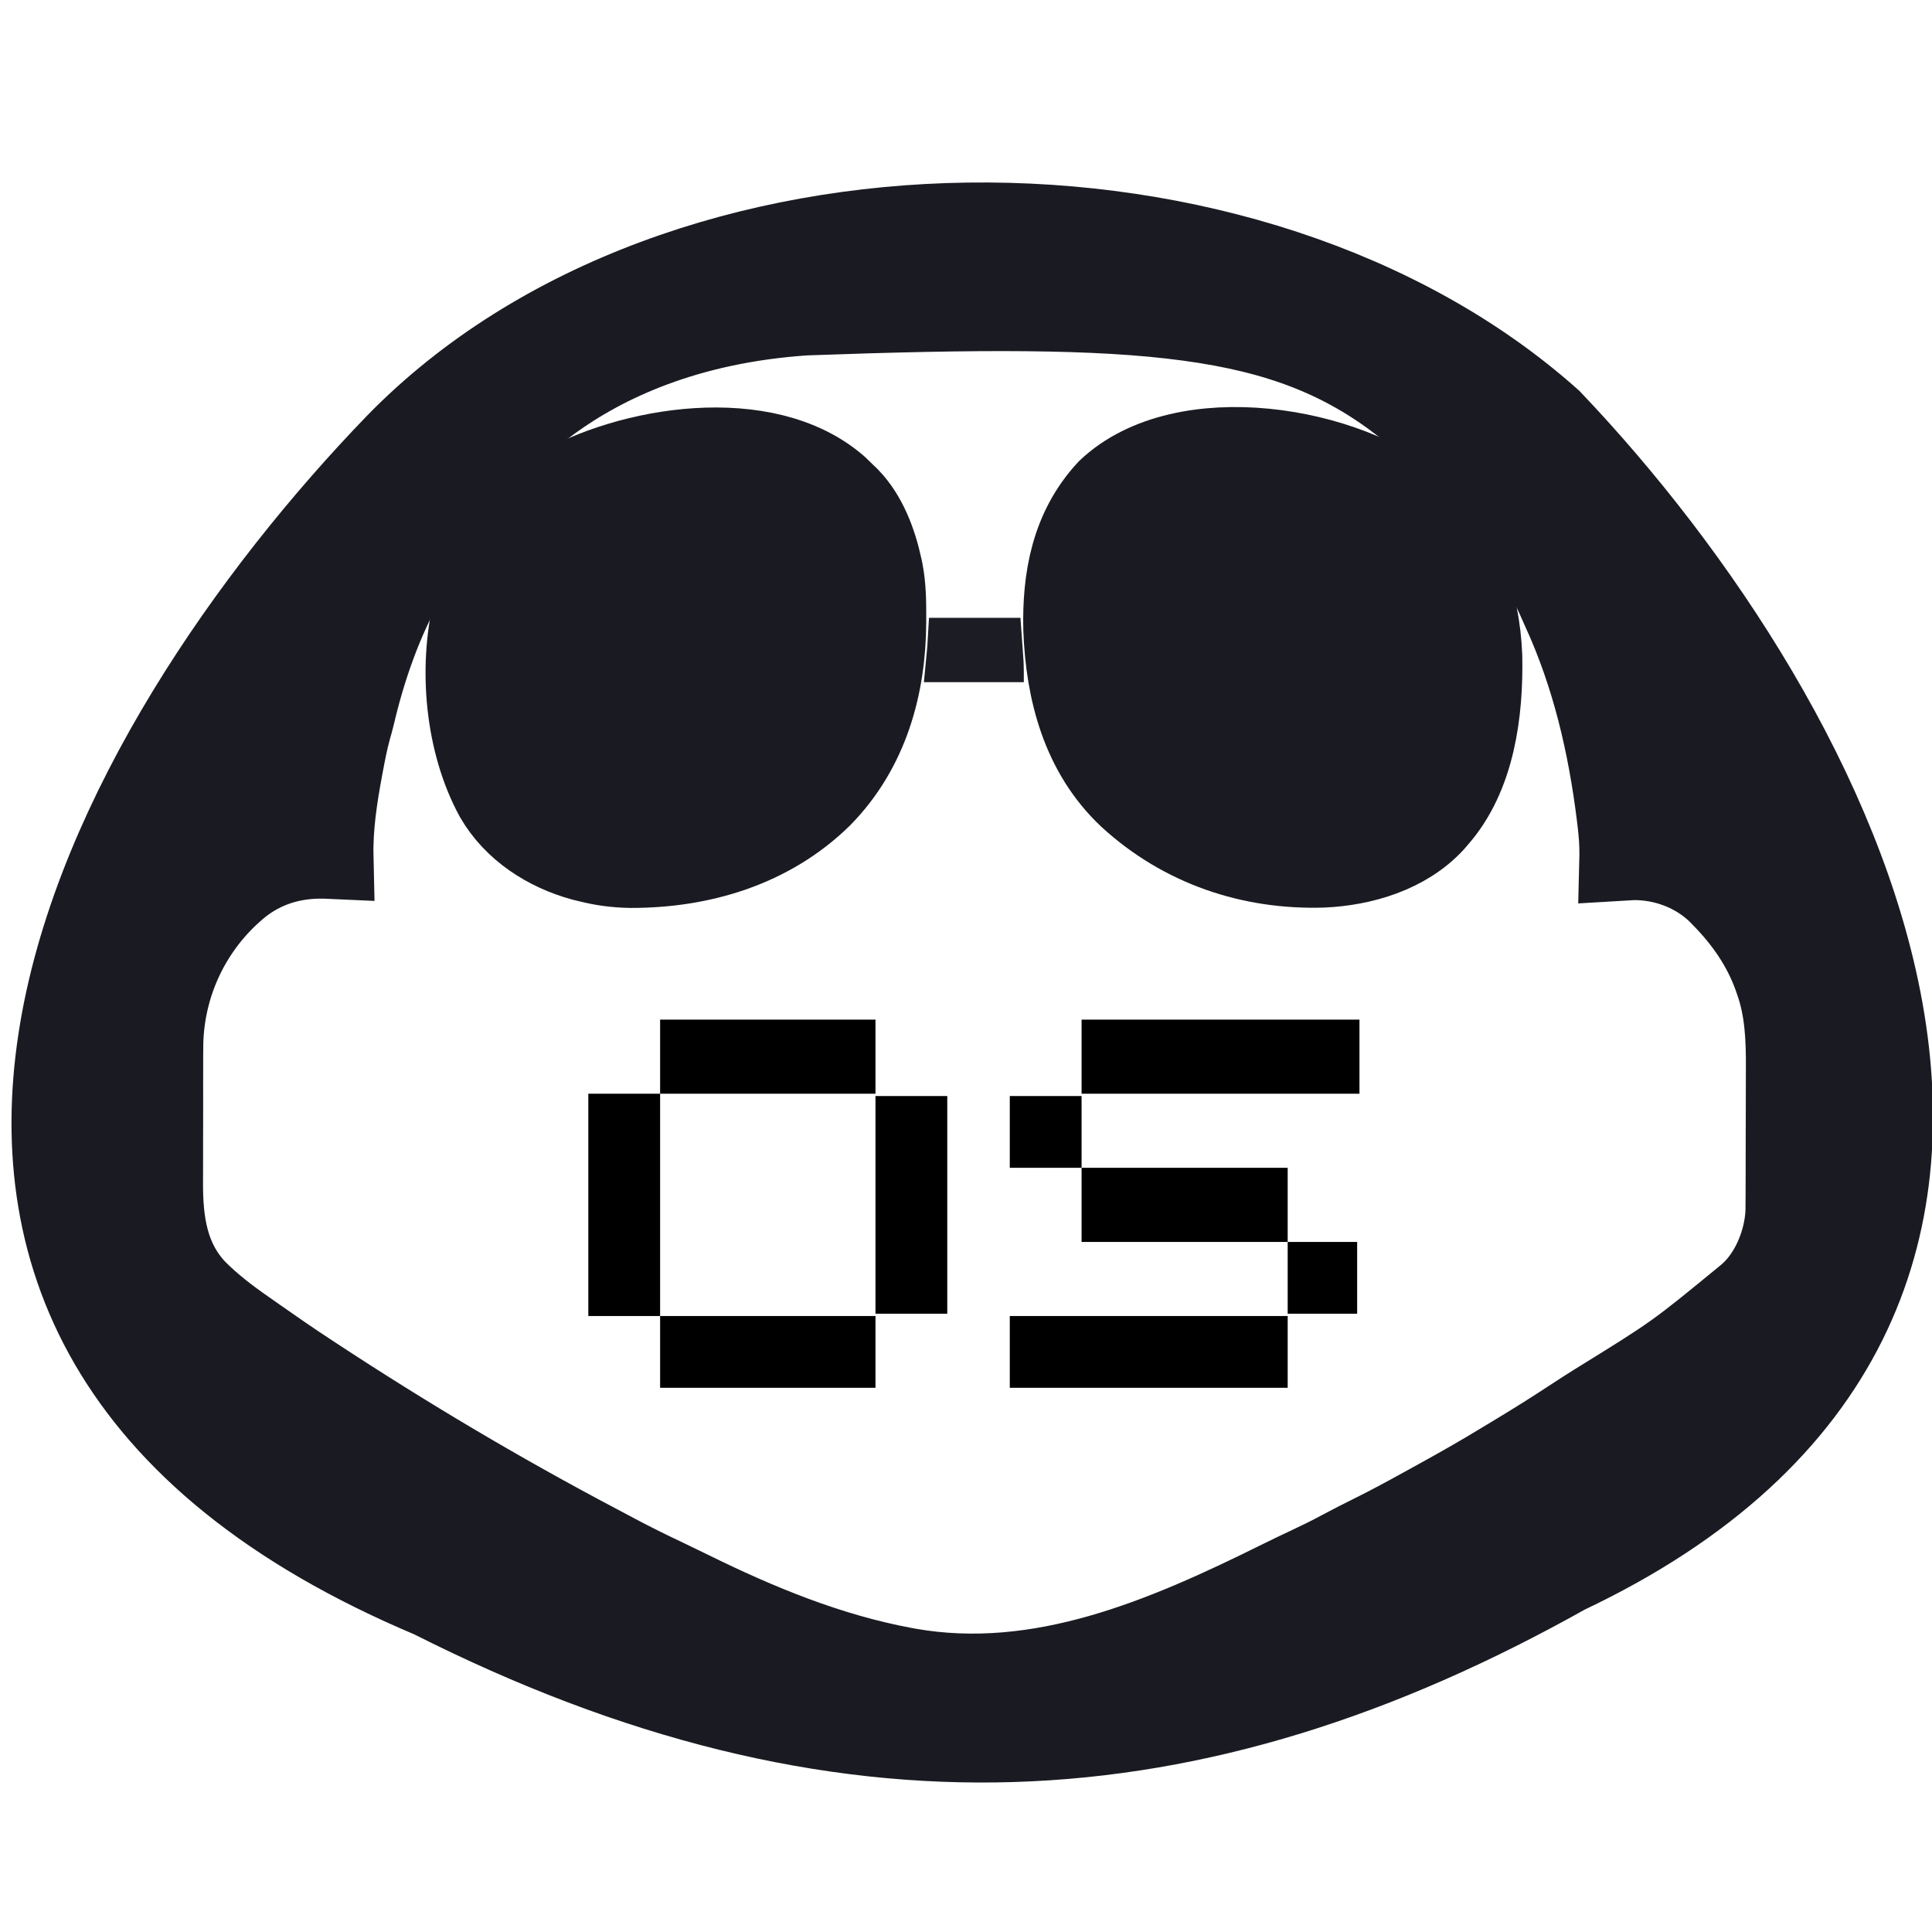
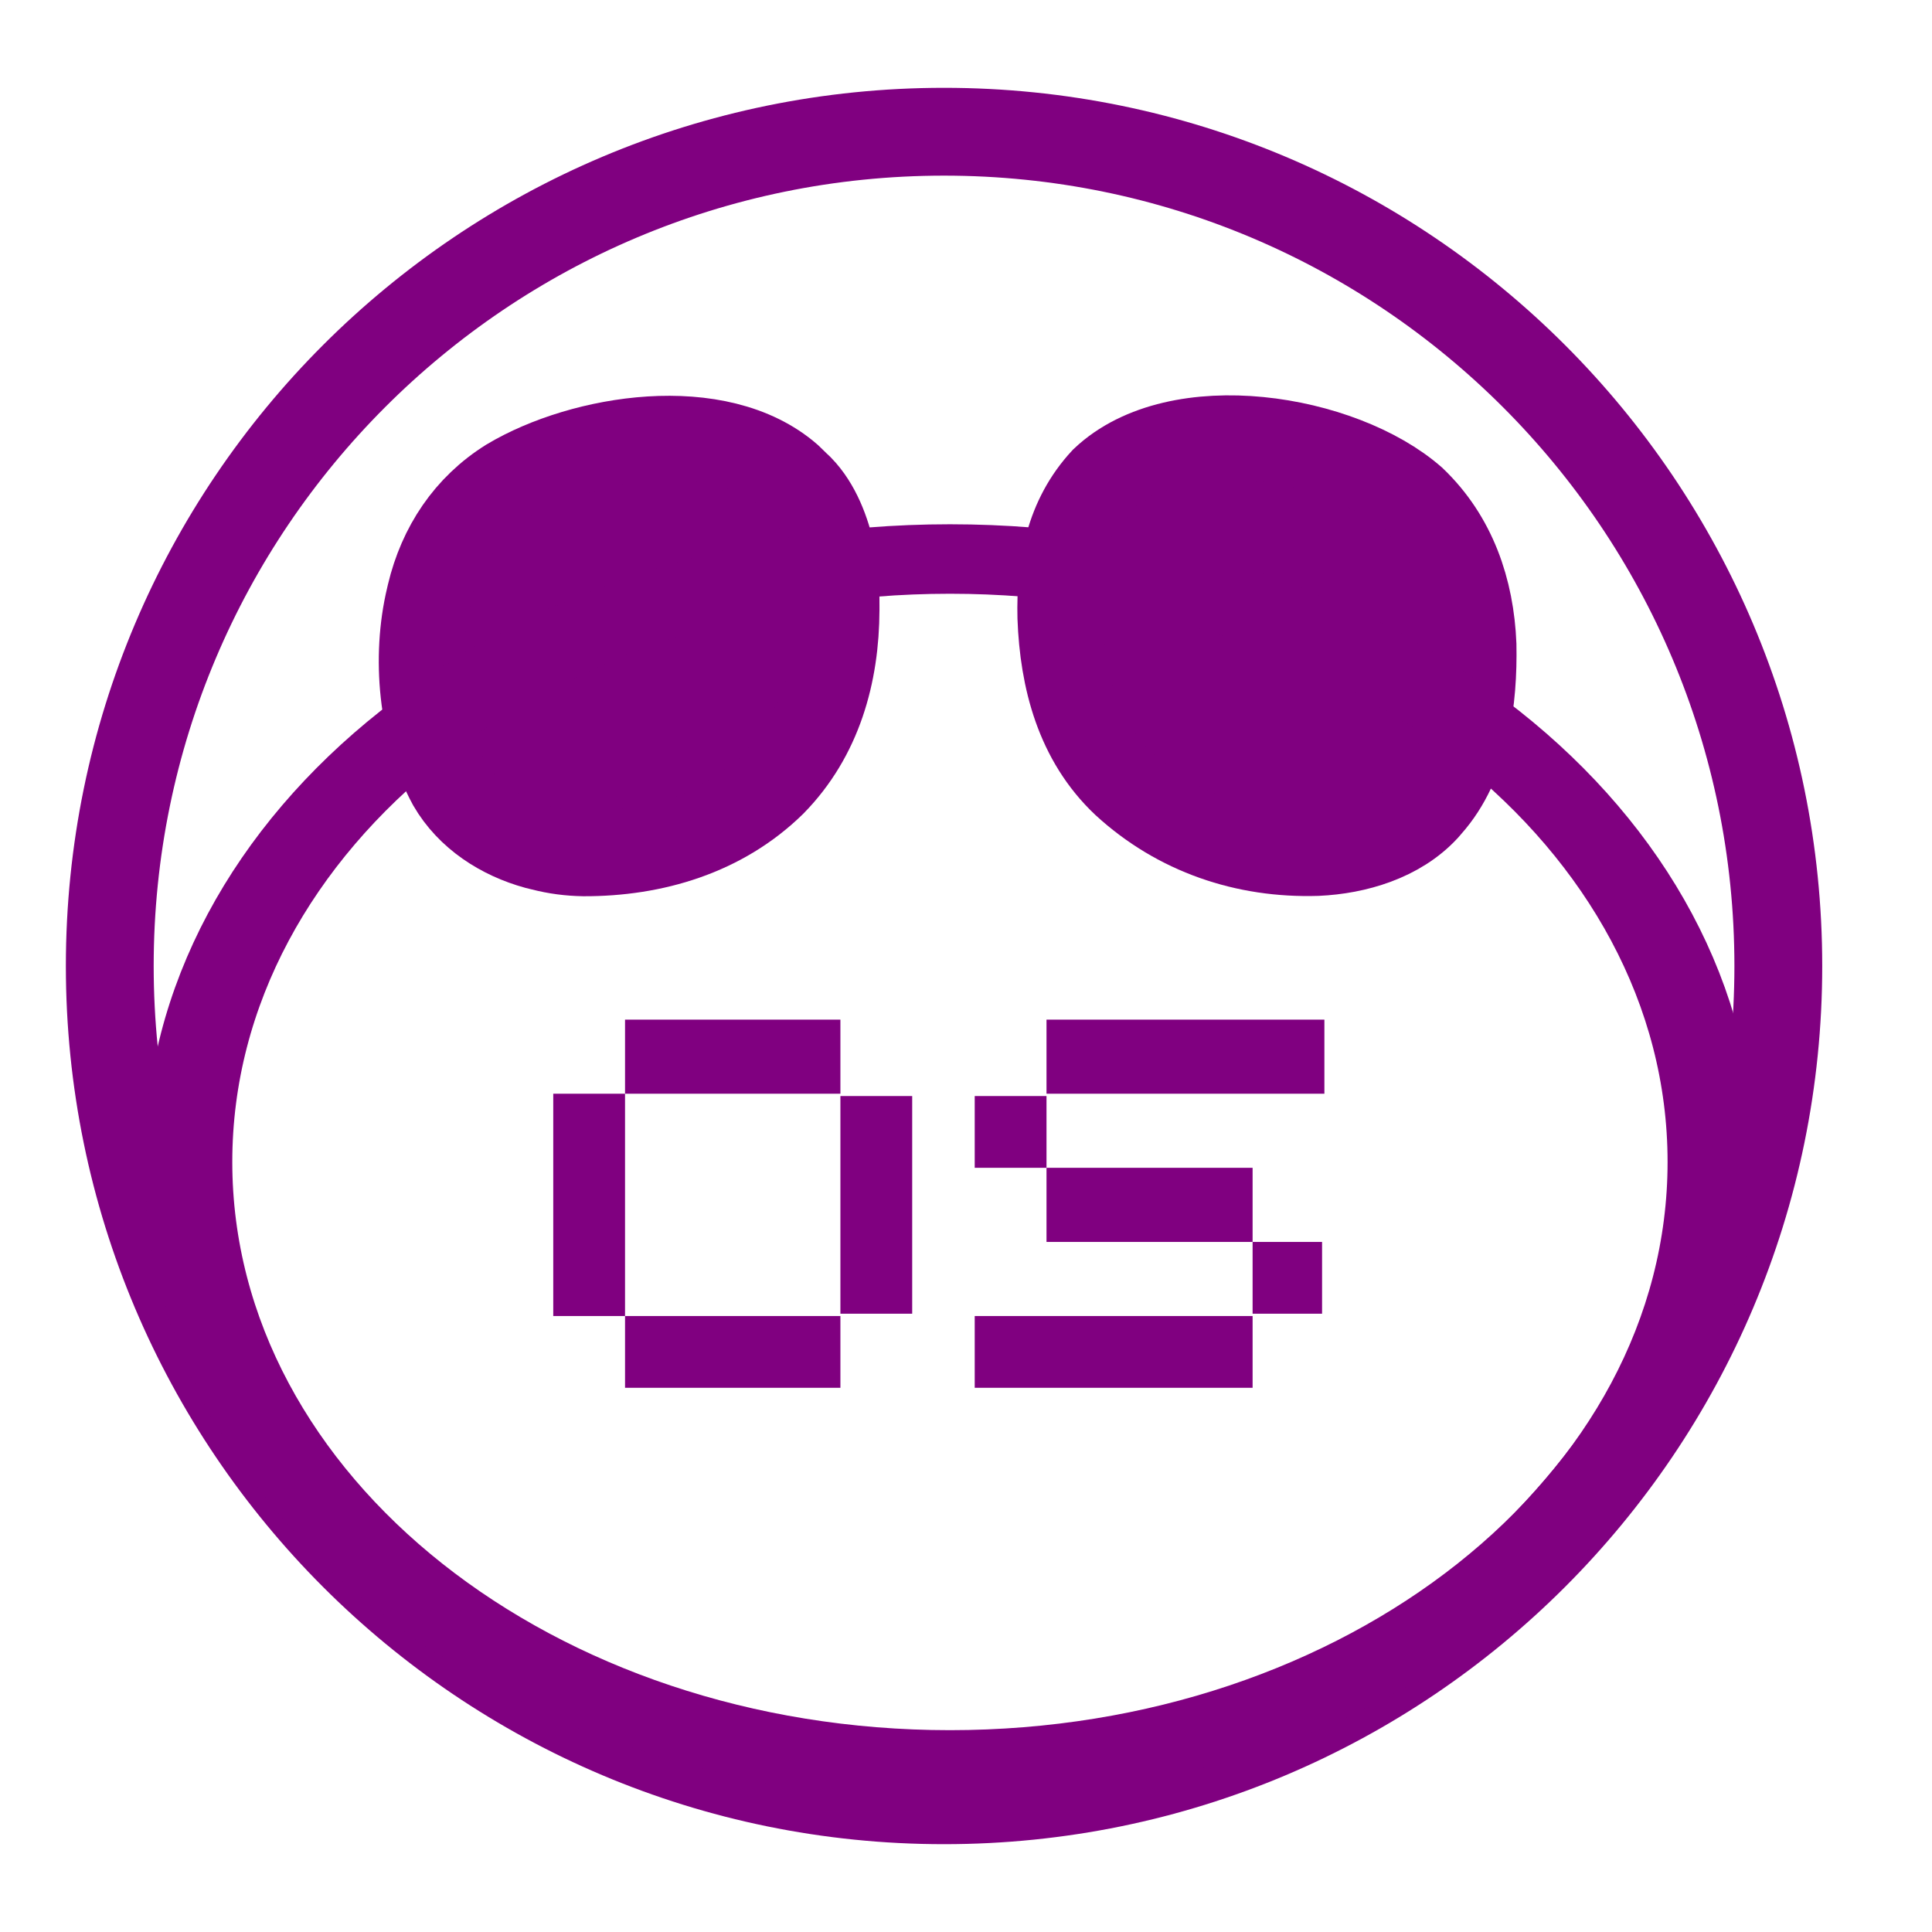
<svg xmlns="http://www.w3.org/2000/svg" version="1.1" width="400" height="400" viewBox="-15 -20 440 440" preserveAspectRatio="xMinYMin meet">
  <rect id="svgEditorBackground" x="-20" y="-20" width="440" height="440" style="fill:none;stroke:none" />
-   <path d="M171.101,171.101C337.92,0,675.84,0,851.613,156.95C1024,337.92,1197.285,677.143,860.7,836.405C641.053,959.676,433.067,972.541,191.537,850.523C-192.829,688.686,0,348.16,171.101,171.101ZM411.979,93.069C270.563,102.51,217.661,186.395,214,191C213.089,192.099,212.176,193.197,211.262,194.293C198.539,209.661,187.875,226.475,178.18,243.886C177.124,245.779,176.047,247.658,174.965,249.535C160.836,274.805,151.145,302.542,144.576,330.662C143.957,333.173,143.257,335.653,142.551,338.141C140.665,344.999,139.308,351.95,138,358.938C137.87,359.626,137.741,360.314,137.607,361.023C134.35,378.454,131.597,396.229,132,414C130.958,413.954,129.917,413.907,128.844,413.859C107.805,413.206,88.648,419.547,73,434C72.121,434.799,71.242,435.598,70.336,436.422C46.335,459.274,32.526,490.272,31.522,523.37C31.425,529.093,31.419,534.815,31.434,540.539C31.428,543.042,31.422,545.545,31.415,548.047C31.404,553.256,31.409,558.465,31.424,563.674C31.441,570.298,31.417,576.921,31.382,583.545C31.36,588.702,31.362,593.858,31.37,599.014C31.371,601.455,31.364,603.895,31.349,606.335C31.225,630.293,34.473,652.746,51.587,670.72C60.547,679.729,70.537,687.348,80.954,694.577C83.245,696.17,85.525,697.778,87.805,699.387C97.772,706.411,107.806,713.309,118,720C118.931,720.612,119.861,721.224,120.82,721.855C175.259,757.65,231.036,790.776,288.657,821.177C292.255,823.076,295.848,824.985,299.434,826.906C309.361,832.212,319.433,837.148,329.609,841.957C334.182,844.122,338.729,846.334,343.266,848.574C383.67,868.49,425.524,885.72,470,894C470.894,894.167,471.787,894.333,472.708,894.505C550.814,908.278,624.435,876.459,692.802,842.538C698.547,839.695,704.329,836.936,710.129,834.207C716.311,831.297,722.429,828.319,728.438,825.062C734.845,821.639,741.298,818.339,747.812,815.125C757.677,810.234,767.339,805.006,776.972,799.674C780.209,797.885,783.45,796.104,786.691,794.324C799.442,787.303,812.064,780.125,824.484,772.533C827.161,770.902,829.847,769.286,832.535,767.672C843.388,761.137,854.089,754.414,864.673,747.452C869.678,744.161,874.701,740.914,879.788,737.751C926.618,708.805,926.618,708.805,969,674C969.632,673.432,970.263,672.863,970.914,672.277C983.736,660.33,991.36,641.082,992.099,623.678C992.144,620.952,992.158,618.227,992.161,615.501C992.166,614.467,992.171,613.434,992.176,612.369C992.191,608.959,992.198,605.55,992.203,602.141C992.207,600.382,992.207,600.382,992.212,598.588C992.227,592.374,992.236,586.16,992.24,579.946C992.246,573.575,992.27,567.204,992.298,560.833C992.317,555.895,992.322,550.956,992.324,546.018C992.327,543.672,992.334,541.327,992.348,538.981C992.44,521.346,991.769,504.046,985.812,487.25C985.511,486.379,985.21,485.507,984.9,484.609C978.376,466.38,967.532,450.745,954,437C953.21,436.185,952.42,435.371,951.605,434.531C938.167,421.516,919.461,414.502,900.812,414.688C898.541,414.766,896.269,414.859,894,415C894.014,414.414,894.028,413.829,894.042,413.226C894.13,406.487,893.61,399.938,892.812,393.25C892.679,392.128,892.545,391.006,892.407,389.85C887.231,347.977,877.671,306.781,860.044,268.286C859.047,266.103,858.08,263.909,857.117,261.711C846.551,237.979,831.796,215.683,815.337,195.63C814.462,194.563,813.593,193.493,812.729,192.417C805.826,183.837,798.195,175.988,790.438,168.188C789.955,167.699,789.472,167.211,788.974,166.708C782.333,160.011,775.427,153.82,768,148C766.796,147.054,766.796,147.054,765.568,146.088C695.238,91.413,613.995,85.776,411.979,93.069Z" fill="#1A1B22" stroke="#1A1B22" stroke-width="50" transform="matrix(0.385701 0 0 0.385701 9.50631 15.4056)" />
-   <path d="M0 0 C1.578 1.505 3.142 3.025 4.688 4.562 C5.301 5.141 5.915 5.72 6.547 6.316 C16.918 16.949 22.584 32.293 25.688 46.562 C25.964 47.828 25.964 47.828 26.245 49.12 C27.988 58.169 28.086 67.132 28.062 76.312 C28.062 77.127 28.061 77.941 28.061 78.779 C27.944 116.846 17.652 153.674 -9.5 181.375 C-39.539 210.895 -80.233 222.971 -121.545 222.867 C-130.113 222.724 -138.007 221.692 -146.312 219.562 C-147.402 219.296 -148.491 219.029 -149.613 218.754 C-170.323 213.064 -189.586 200.762 -200.496 181.91 C-217.826 150.104 -221.713 106.665 -213.312 71.562 C-213.152 70.864 -212.991 70.165 -212.825 69.445 C-206.146 41.421 -190.522 17.781 -165.984 2.488 C-122.161 -23.67 -41.928 -36.584 0 0 Z " fill="#1A1B22" stroke="#1A1B22" stroke-width="50" transform="matrix(0.385701 0 0 0.385701 175.478 91.1717)" />
-   <path d="M0 0 C23.968 22.821 34.436 53.559 35.77 86.168 C36.41 118.544 31.762 156.251 9.449 181.332 C8.856 182.019 8.263 182.706 7.652 183.414 C-8.525 200.939 -33.778 208.379 -56.936 209.441 C-99.35 210.779 -139.349 197.23 -170.77 168.402 C-198.175 142.59 -207.519 106.582 -208.867 70.004 C-209.567 39.951 -204.319 11.19 -183.301 -11.48 C-139.38 -53.11 -42.335 -37.019 0 0 Z " fill="#1A1B22" stroke="#1A1B22" stroke-width="50" transform="matrix(0.385701 0 0 0.385701 308.251 96.2747)" />
-   <path d="M0,0C39.6,0,79.2,0,120,0C120,10.56,120,21.12,120,32C80.4,32,40.8,32,0,32C0,21.44,0,10.88,0,0Z" transform="matrix(0.527396 0 0 0.527396 231.322 212.21)" style="fill:black" />
-   <path d="M0,0C39.6,0,79.2,0,120,0C120,10.23,120,20.46,120,31C80.4,31,40.8,31,0,31C0,20.77,0,10.54,0,0Z" transform="matrix(0.527396 0 0 0.527396 214.973 279.717)" style="fill:black" />
-   <path d="M0,0C10.23,0,20.46,0,31,0C31,31.68,31,63.36,31,96C20.77,96,10.54,96,0,96C0,64.32,0,32.64,0,0Z" transform="matrix(0.527396 0 0 0.527396 118.987 229.087)" style="fill:black" />
-   <path d="M0,0C30.69,0,61.38,0,93,0C93,10.56,93,21.12,93,32C62.31,32,31.62,32,0,32C0,21.44,0,10.88,0,0Z" transform="matrix(0.527396 0 0 0.527396 135.337 212.21)" style="fill:black" />
-   <path d="M0,0C10.23,0,20.46,0,31,0C31,31.02,31,62.04,31,94C20.77,94,10.54,94,0,94C0,62.98,0,31.96,0,0Z" transform="matrix(0.527396 0 0 0.527396 184.385 229.615)" style="fill:black" />
-   <path d="M0,0C30.69,0,61.38,0,93,0C93,10.23,93,20.46,93,31C62.31,31,31.62,31,0,31C0,20.77,0,10.54,0,0Z" transform="matrix(0.527396 0 0 0.527396 135.337 279.717)" style="fill:black" />
-   <path d="M0,0C29.37,0,58.74,0,89,0C89,10.56,89,21.12,89,32C59.63,32,30.26,32,0,32C0,21.44,0,10.88,0,0Z" transform="matrix(0.527396 0 0 0.527396 231.322 245.964)" style="fill:black" />
-   <path d="M0 0 C17.82 0 35.64 0 54 0 C54.495 6.899 54.495 6.899 55 13.938 C55.157 16.086 55.157 16.086 55.316 18.277 C55.398 19.432 55.479 20.587 55.562 21.777 C55.646 22.945 55.73 24.113 55.816 25.316 C56.027 29.539 56 33.772 56 38 C36.53 38 17.06 38 -3 38 C-2.01 27.605 -2.01 27.605 -1 17 C-0.67 11.39 -0.34 5.78 0 0 Z " fill="#1C1D24" transform="matrix(0.385701 0 0 0.385701 196.571 120.702)" />
-   <path d="M0,0C10.23,0,20.46,0,31,0C31,10.23,31,20.46,31,31C20.77,31,10.54,31,0,31C0,20.77,0,10.54,0,0Z" transform="matrix(0.527396 0 0 0.527396 214.973 229.615)" style="fill:black" />
-   <path d="M0,0C9.9,0,19.8,0,30,0C30,10.23,30,20.46,30,31C20.1,31,10.2,31,0,31C0,20.77,0,10.54,0,0Z" transform="matrix(0.527396 0 0 0.527396 278.26 262.84)" style="fill:black" />
+   <circle cx="200" cy="200" r="190" fill="none" stroke="purple" stroke-width="20" />
+   <path d="M-27.615,-6.904C-26.037,-5.399,-24.473,-3.879,-22.927,-2.341C-22.314,-1.762,-21.7,-1.184,-21.068,-0.587C-10.697,10.045,-5.03,25.39,-1.927,39.659C-1.651,40.925,-1.651,40.925,-1.37,42.216C0.373,51.265,0.471,60.228,0.448,69.409C0.447,70.223,0.447,71.037,0.446,71.876C0.33,109.943,-9.962,146.77,-37.115,174.471C-67.153,203.991,-107.848,216.067,-149.159,215.964C-157.728,215.821,-165.622,214.788,-173.927,212.659C-175.016,212.392,-176.106,212.125,-177.228,211.85C-197.938,206.161,-217.201,193.858,-228.111,175.006C-245.44,143.2,-249.327,99.761,-240.927,64.659C-240.766,63.96,-240.605,63.261,-240.439,62.542C-233.76,34.517,-218.137,10.877,-193.599,-4.415C-149.776,-30.573,-69.542,-43.488,-27.615,-6.904Z" fill="purple" stroke="purple" stroke-width="50" transform="matrix(0.385701 0 0 0.385701 175.478 91.1717)" />
+   <path d="M-3.452,-6.904C20.516,15.917,30.984,46.656,32.318,79.264C32.958,111.64,28.31,149.348,5.997,174.428C5.404,175.115,4.811,175.802,4.201,176.51C-11.977,194.036,-37.23,201.476,-60.388,202.538C-102.802,203.875,-142.801,190.326,-174.221,161.499C-201.627,135.687,-210.971,99.678,-212.319,63.1C-213.019,33.048,-207.771,4.286,-186.753,-18.384C-142.832,-60.014,-45.787,-43.923,-3.452,-6.904Z" fill="purple" stroke="purple" stroke-width="50" transform="matrix(0.385701 0 0 0.385701 308.251 96.2747)" />
+   <path d="M-15.147,0C24.453,0,64.053,0,104.853,0C104.853,10.56,104.853,21.12,104.853,32C65.253,32,25.653,32,-15.147,32C-15.147,21.44,-15.147,10.88,-15.147,0Z" transform="matrix(0.527396 0 0 0.527396 231.322 212.21)" style="fill:purple" />
+   <path d="M-15.147,0C24.453,0,64.053,0,104.853,0C104.853,10.23,104.853,20.46,104.853,31C65.253,31,25.653,31,-15.147,31C-15.147,20.77,-15.147,10.54,-15.147,0Z" transform="matrix(0.527396 0 0 0.527396 214.973 279.717)" style="fill:purple" />
+   <path d="M-15.147,0C-4.917,0,5.313,0,15.853,0C15.853,31.68,15.853,63.36,15.853,96C5.623,96,-4.607,96,-15.147,96C-15.147,64.32,-15.147,32.64,-15.147,0Z" transform="matrix(0.527396 0 0 0.527396 118.987 229.087)" style="fill:purple" />
+   <path d="M-15.147,0C15.543,0,46.233,0,77.853,0C77.853,10.56,77.853,21.12,77.853,32C47.163,32,16.473,32,-15.147,32C-15.147,21.44,-15.147,10.88,-15.147,0Z" transform="matrix(0.527396 0 0 0.527396 135.337 212.21)" style="fill:purple" />
+   <path d="M-15.147,0C-4.917,0,5.313,0,15.853,0C15.853,31.02,15.853,62.04,15.853,94C5.623,94,-4.607,94,-15.147,94C-15.147,62.98,-15.147,31.96,-15.147,0Z" transform="matrix(0.527396 0 0 0.527396 184.385 229.615)" style="fill:purple" />
+   <path d="M-15.147,0C15.543,0,46.233,0,77.853,0C77.853,10.23,77.853,20.46,77.853,31C47.163,31,16.473,31,-15.147,31C-15.147,20.77,-15.147,10.54,-15.147,0Z" transform="matrix(0.527396 0 0 0.527396 135.337 279.717)" style="fill:purple" />
+   <path d="M-15.147,0C14.223,0,43.593,0,73.853,0C73.853,10.56,73.853,21.12,73.853,32C44.483,32,15.113,32,-15.147,32C-15.147,21.44,-15.147,10.88,-15.147,0Z" transform="matrix(0.527396 0 0 0.527396 231.322 245.964)" style="fill:purple" />
+   <path d="M-15.147,0C-4.917,0,5.313,0,15.853,0C15.853,10.23,15.853,20.46,15.853,31C5.623,31,-4.607,31,-15.147,31C-15.147,20.77,-15.147,10.54,-15.147,0Z" transform="matrix(0.527396 0 0 0.527396 214.973 229.615)" style="fill:purple" />
+   <path d="M-15.147,0C-5.247,0,4.653,0,14.853,0C14.853,10.23,14.853,20.46,14.853,31C4.953,31,-4.947,31,-15.147,31C-15.147,20.77,-15.147,10.54,-15.147,0Z" transform="matrix(0.527396 0 0 0.527396 278.26 262.84)" style="fill:purple" />
+   <circle id="e1_circle" cx="185.154" cy="259.608" style="fill:none;stroke:purple;stroke-width:15px" r="130.159" transform="matrix(1.33246 0 0 1.055 -45.3696 -29.2579)" />
</svg>
